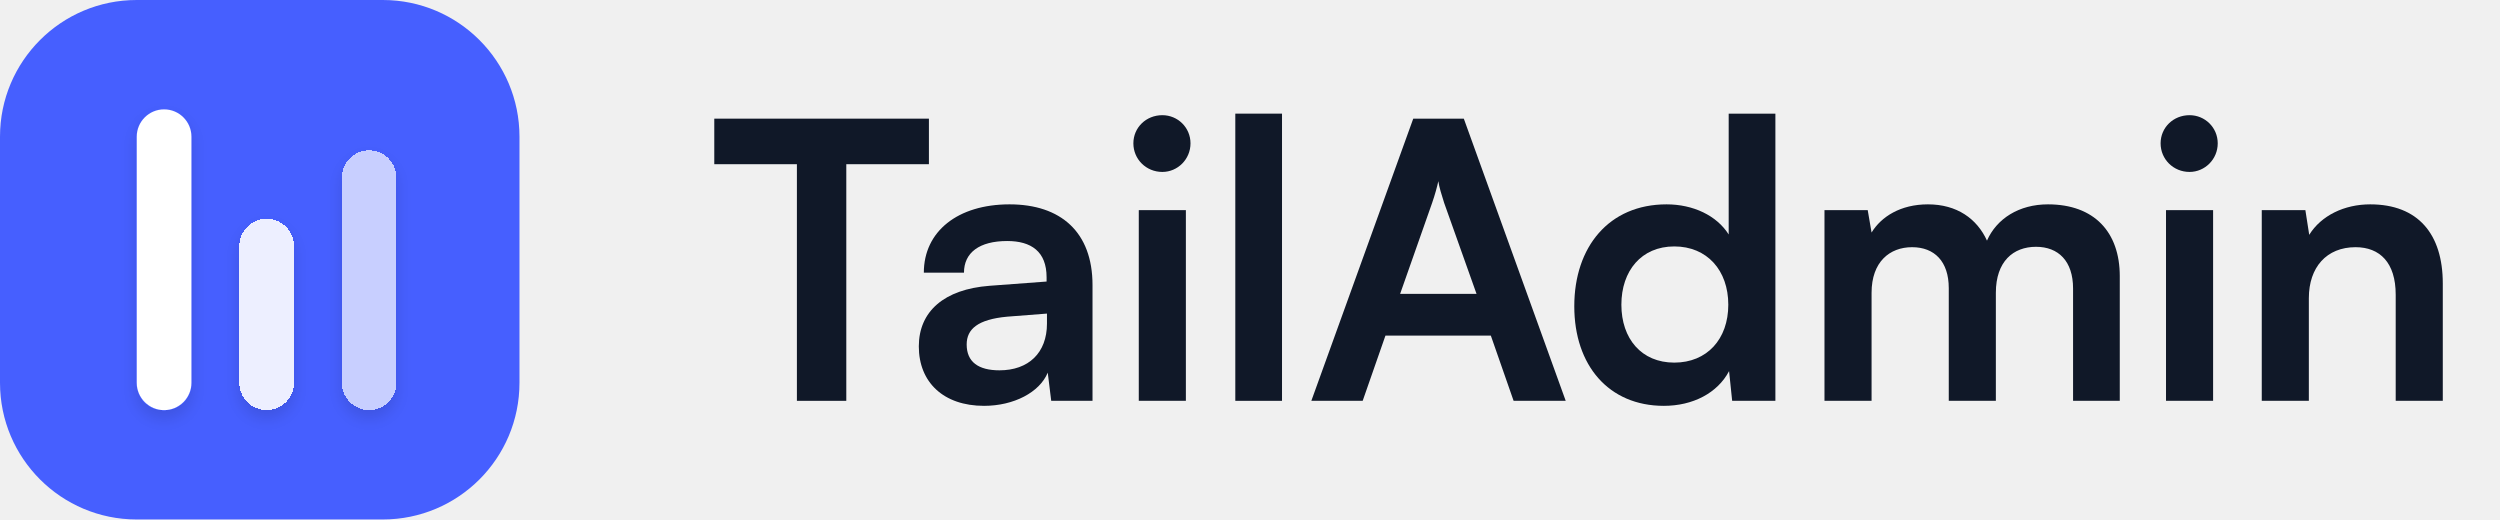
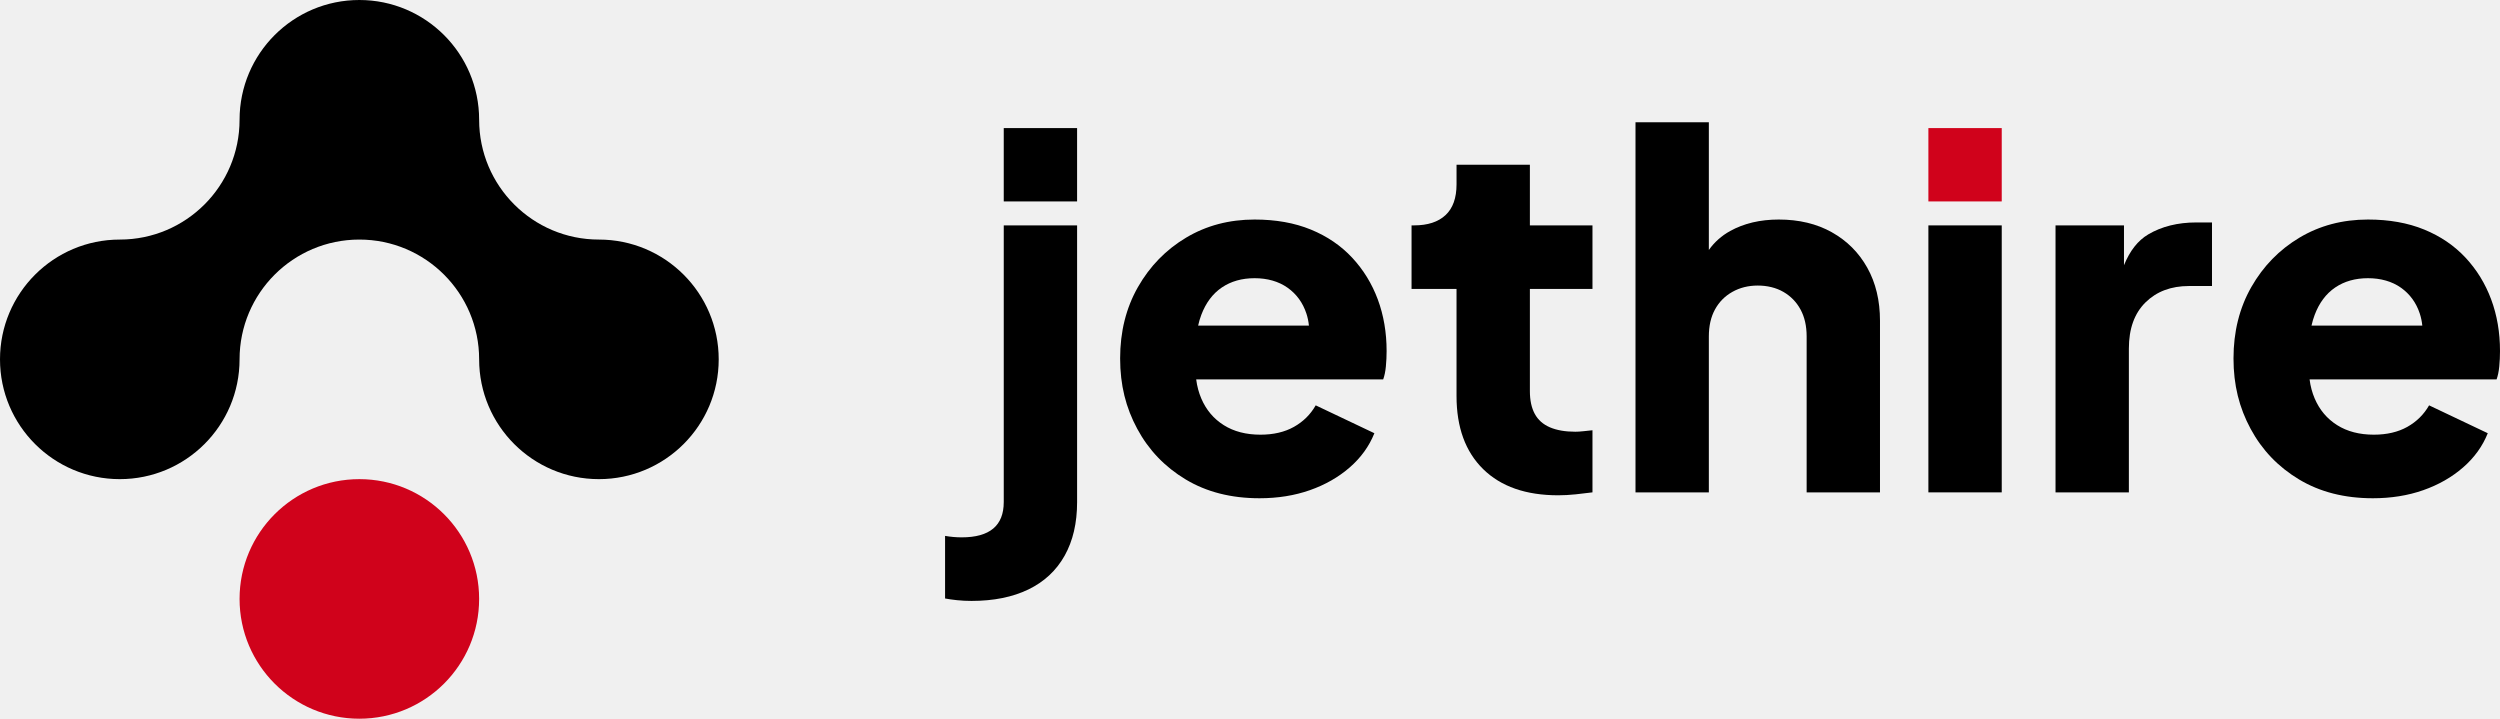
- <svg xmlns="http://www.w3.org/2000/svg" width="154" height="32" viewBox="0 0 154 32" fill="none">
-   <path d="M0 8.421C0 3.77 3.77 0 8.421 0H23.579C28.23 0 32 3.77 32 8.421V23.579C32 28.23 28.23 32 23.579 32H8.421C3.77 32 0 28.23 0 23.579V8.421Z" fill="#465FFF" />
-   <g filter="url(#filter0_d_1624_24907)">
-     <path d="M8.424 8.422C8.424 7.491 9.178 6.737 10.108 6.737V6.737C11.038 6.737 11.792 7.491 11.792 8.422V23.579C11.792 24.51 11.038 25.264 10.108 25.264V25.264C9.178 25.264 8.424 24.51 8.424 23.579V8.422Z" fill="white" />
+ <svg xmlns="http://www.w3.org/2000/svg" version="1.0" width="314.602pt" height="90.442pt" viewBox="0 0 314.602 90.442" preserveAspectRatio="xMidYMid" id="svg10">
+   <defs id="defs10" />
+   <g id="g9" transform="matrix(0.1426537,0,0,0.1426537,-8.064214,-47.77901)">
+     <g id="Layer_1">
+       <g id="g10">
+         <path class="cls-1" d="m 2193.335,622.18 c -0.37,-3.69 -1.09,-7.21 -2.2,-10.57 -3.17,-9.63 -8.7,-17.25 -16.61,-22.86 -7.91,-5.61 -17.62,-8.41 -29.12,-8.41 -11.5,0 -20.85,2.74 -28.9,8.2 -8.05,5.47 -14.09,13.52 -18.12,24.16 -1.13,2.98 -2.06,6.15 -2.8,9.49 h 97.74 z" id="path1" style="fill:none" />
+         <path class="cls-1" d="m 1211.175,622.18 c -0.37,-3.69 -1.09,-7.21 -2.2,-10.57 -3.17,-9.63 -8.7,-17.25 -16.61,-22.86 -7.91,-5.61 -17.62,-8.41 -29.12,-8.41 -11.5,0 -20.85,2.74 -28.9,8.2 -8.05,5.47 -14.09,13.52 -18.12,24.16 -1.13,2.98 -2.06,6.15 -2.8,9.49 h 97.74 z" id="path2" style="fill:none" />
+         <rect x="941.975" y="447.92" width="64.7" height="64.7" id="rect2" />
+         <path d="m 941.975,777.9 c 0,10.35 -3.09,18.12 -9.27,23.29 -6.19,5.18 -15.45,7.76 -27.82,7.76 -4.89,0 -9.77,-0.43 -14.67,-1.29 v 55.21 c 2.88,0.57 6.4,1.08 10.57,1.51 4.17,0.43 8.41,0.65 12.73,0.65 19.55,0 36.3,-3.38 50.25,-10.14 13.94,-6.76 24.59,-16.68 31.92,-29.76 7.33,-13.09 11,-28.83 11,-47.23 v -244.14 h -64.7 v 244.14 z" id="path3" />
+         <path d="m 1249.315,562.23 c -9.92,-10.64 -22.07,-18.91 -36.45,-24.8 -14.38,-5.89 -30.92,-8.84 -49.6,-8.84 -22.43,0 -42.56,5.32 -60.39,15.96 -17.83,10.64 -31.99,25.17 -42.49,43.57 -10.5,18.41 -15.74,39.4 -15.74,62.98 0,23.58 5.03,43.42 15.1,62.11 10.06,18.7 24.3,33.58 42.7,44.64 18.4,11.07 40.12,16.61 65.13,16.61 16.1,0 30.91,-2.37 44.43,-7.12 13.51,-4.74 25.23,-11.43 35.15,-20.06 9.92,-8.63 17.18,-18.69 21.78,-30.19 l -51.76,-24.59 c -4.6,8.05 -11,14.38 -19.2,18.98 -8.2,4.6 -18.05,6.9 -29.55,6.9 -12.66,0 -23.44,-2.8 -32.35,-8.41 -8.92,-5.61 -15.53,-13.44 -19.84,-23.51 -2.22,-5.19 -3.72,-10.8 -4.49,-16.82 h 164.95 c 1.15,-3.16 1.94,-6.97 2.37,-11.43 0.43,-4.46 0.65,-8.98 0.65,-13.59 0,-16.39 -2.59,-31.55 -7.76,-45.51 -5.18,-13.94 -12.72,-26.24 -22.64,-36.88 z m -114.96,26.31 c 8.05,-5.46 17.69,-8.2 28.9,-8.2 11.21,0 21.2,2.8 29.12,8.41 7.91,5.61 13.44,13.23 16.61,22.86 1.1,3.36 1.83,6.88 2.2,10.57 h -97.74 c 0.74,-3.34 1.67,-6.51 2.8,-9.49 4.02,-10.64 10.06,-18.69 18.12,-24.16 z" id="path4" />
+         <path d="m 1406.105,480.27 h -64.7 v 17.25 c 0,12.08 -3.23,21.14 -9.71,27.17 -6.47,6.04 -15.74,9.06 -27.82,9.06 h -2.16 v 56.07 h 39.68 v 94.46 c 0,27.61 7.83,49.11 23.51,64.49 15.67,15.39 37.74,23.08 66.21,23.08 4.89,0 10.06,-0.29 15.53,-0.86 5.46,-0.58 10.35,-1.15 14.67,-1.73 v -54.78 c -2.88,0.29 -5.61,0.58 -8.2,0.86 -2.59,0.29 -4.89,0.43 -6.9,0.43 -8.92,0 -16.39,-1.29 -22.43,-3.88 -6.04,-2.59 -10.5,-6.54 -13.37,-11.86 -2.88,-5.32 -4.31,-12 -4.31,-20.06 v -90.15 h 55.21 v -56.07 h -55.21 v -53.49 z" id="path5" />
+         <path d="m 1672.455,539.8 c -13.37,-7.47 -28.97,-11.21 -46.8,-11.21 -16.39,0 -30.7,3.38 -42.92,10.14 -7.54,4.17 -13.8,9.74 -18.76,16.71 v -112.68 h -64.7 v 326.53 h 64.7 v -137.6 c 0,-9.2 1.79,-17.11 5.39,-23.72 3.59,-6.61 8.69,-11.79 15.31,-15.53 6.61,-3.73 14.09,-5.61 22.43,-5.61 8.34,0 16.18,1.87 22.65,5.61 6.47,3.74 11.5,8.92 15.1,15.53 3.59,6.62 5.39,14.52 5.39,23.72 v 137.6 h 64.7 v -151.4 c 0,-17.83 -3.74,-33.43 -11.21,-46.8 -7.48,-13.37 -17.9,-23.79 -31.27,-31.27 z" id="path6" />
+         <rect class="cls-3" x="1757.645" y="447.92" width="64.7" height="64.7" id="rect6" style="fill:#d0021b" />
+         <rect x="1757.645" y="533.76" width="64.7" height="235.51" id="rect7" />
+         <path d="m 1951.535,541.74 c -9.07,5.36 -16.18,14.42 -21.35,27.17 v -35.15 h -60.39 v 235.51 h 64.7 v -126.82 c 0,-17.54 4.89,-31.12 14.67,-40.76 9.77,-9.63 22.57,-14.45 38.39,-14.45 h 20.27 v -56.08 h -13.8 c -16.39,0 -30.56,3.52 -42.49,10.57 z" id="path7" />
+         <path d="m 2254.115,599.11 c -5.18,-13.94 -12.72,-26.24 -22.64,-36.88 -9.92,-10.64 -22.07,-18.91 -36.45,-24.8 -14.38,-5.89 -30.92,-8.84 -49.61,-8.84 -22.43,0 -42.56,5.32 -60.39,15.96 -17.83,10.64 -31.99,25.17 -42.49,43.57 -10.5,18.41 -15.74,39.4 -15.74,62.98 0,23.58 5.03,43.42 15.1,62.11 10.06,18.7 24.3,33.58 42.71,44.64 18.4,11.07 40.12,16.61 65.13,16.61 16.1,0 30.91,-2.37 44.43,-7.12 13.51,-4.74 25.23,-11.43 35.15,-20.06 9.92,-8.63 17.18,-18.69 21.78,-30.19 l -51.76,-24.59 c -4.6,8.05 -11,14.38 -19.19,18.98 -8.2,4.6 -18.05,6.9 -29.55,6.9 -12.66,0 -23.44,-2.8 -32.35,-8.41 -8.92,-5.61 -15.53,-13.44 -19.84,-23.51 -2.22,-5.19 -3.72,-10.8 -4.49,-16.82 h 164.95 c 1.14,-3.16 1.94,-6.97 2.37,-11.43 0.43,-4.46 0.65,-8.98 0.65,-13.59 0,-16.39 -2.59,-31.55 -7.77,-45.51 z m -137.6,-10.57 c 8.05,-5.46 17.69,-8.2 28.9,-8.2 11.21,0 21.2,2.8 29.12,8.41 7.9,5.61 13.44,13.23 16.61,22.86 1.1,3.36 1.83,6.88 2.2,10.57 h -97.74 c 0.74,-3.34 1.67,-6.51 2.8,-9.49 4.02,-10.64 10.06,-18.69 18.12,-24.16 z" id="path8" />
+       </g>
+       <g id="g11">
+         <path d="m 690.53,651.93 c 0,29.18 -11.83,55.6 -30.95,74.72 -19.12,19.12 -45.54,30.95 -74.72,30.95 -29.18,0 -55.59,-11.83 -74.71,-30.95 -19.12,-19.12 -30.95,-45.54 -30.95,-74.72 0,-58.36 -47.31,-105.67 -105.67,-105.67 -29.18,0 -55.6,11.83 -74.72,30.95 -19.12,19.12 -30.95,45.54 -30.95,74.72 0,29.18 -11.83,55.6 -30.95,74.72 -19.12,19.12 -45.54,30.95 -74.71,30.95 -29.17,0 -55.6,-11.83 -74.72,-30.95 -19.12,-19.12 -30.95,-45.54 -30.95,-74.72 0,-29.18 11.83,-55.6 30.95,-74.72 19.12,-19.12 45.54,-30.95 74.72,-30.95 29.18,0 55.59,-11.83 74.71,-30.95 19.12,-19.12 30.95,-45.54 30.95,-74.71 0,-29.17 11.83,-55.6 30.95,-74.72 19.12,-19.12 45.54,-30.95 74.72,-30.95 58.36,0 105.67,47.31 105.67,105.67 0,29.17 11.83,55.59 30.95,74.71 19.12,19.12 45.54,30.95 74.71,30.95 58.36,0 105.67,47.31 105.67,105.67 z" id="path9" />
+         <rect class="cls-2" x="267.86" y="757.6" width="211.33" height="211.33" rx="105.67" ry="105.67" id="rect9" style="fill:#d0021b" />
+       </g>
+     </g>
  </g>
-   <g filter="url(#filter1_d_1624_24907)">
-     <path d="M14.742 15.157C14.742 14.227 15.496 13.473 16.426 13.473V13.473C17.357 13.473 18.111 14.227 18.111 15.157V23.578C18.111 24.508 17.357 25.262 16.426 25.262V25.262C15.496 25.262 14.742 24.508 14.742 23.578V15.157Z" fill="white" fill-opacity="0.9" shape-rendering="crispEdges" />
-   </g>
-   <g filter="url(#filter2_d_1624_24907)">
-     <path d="M21.055 10.946C21.055 10.016 21.809 9.262 22.739 9.262V9.262C23.669 9.262 24.423 10.016 24.423 10.946V23.578C24.423 24.508 23.669 25.262 22.739 25.262V25.262C21.809 25.262 21.055 24.508 21.055 23.578V10.946Z" fill="white" fill-opacity="0.7" shape-rendering="crispEdges" />
-   </g>
-   <path d="M44 10.115H49.089V24.691H52.132V10.115H57.221V7.309H44V10.115Z" fill="#101828" />
-   <path d="M60.617 25C62.448 25 64.042 24.168 64.541 22.955L64.755 24.691H67.299V17.558C67.299 14.3 65.349 12.588 62.187 12.588C59.001 12.588 56.908 14.252 56.908 16.797H59.381C59.381 15.56 60.332 14.847 62.044 14.847C63.519 14.847 64.47 15.489 64.47 17.082V17.343L60.95 17.605C58.168 17.819 56.599 19.174 56.599 21.338C56.599 23.549 58.121 25 60.617 25ZM61.569 22.812C60.261 22.812 59.547 22.289 59.547 21.219C59.547 20.268 60.237 19.674 62.044 19.507L64.493 19.317V19.935C64.493 21.742 63.352 22.812 61.569 22.812Z" fill="#101828" />
-   <path d="M71.6 10.591C72.551 10.591 73.335 9.806 73.335 8.831C73.335 7.856 72.551 7.095 71.6 7.095C70.601 7.095 69.816 7.856 69.816 8.831C69.816 9.806 70.601 10.591 71.6 10.591ZM70.149 24.691H73.05V12.944H70.149V24.691Z" fill="#101828" />
-   <path d="M78.972 24.691V7H76.095V24.691H78.972Z" fill="#101828" />
-   <path d="M83.941 24.691L85.344 20.672H91.835L93.238 24.691H96.448L90.171 7.309H87.056L80.778 24.691H83.941ZM88.221 12.493C88.387 12.017 88.53 11.494 88.601 11.161C88.649 11.518 88.815 12.041 88.958 12.493L90.955 18.104H86.247L88.221 12.493Z" fill="#101828" />
-   <path d="M102.493 25C104.276 25 105.798 24.215 106.511 22.86L106.701 24.691H109.364V7H106.487V14.443C105.75 13.277 104.3 12.588 102.659 12.588C99.116 12.588 96.976 15.203 96.976 18.865C96.976 22.503 99.092 25 102.493 25ZM103.135 22.337C101.113 22.337 99.877 20.863 99.877 18.77C99.877 16.678 101.113 15.18 103.135 15.18C105.156 15.18 106.463 16.654 106.463 18.77C106.463 20.886 105.156 22.337 103.135 22.337Z" fill="#101828" />
-   <path d="M115.289 24.691V18.033C115.289 16.131 116.406 15.227 117.785 15.227C119.164 15.227 120.044 16.107 120.044 17.748V24.691H122.945V18.033C122.945 16.107 124.015 15.203 125.418 15.203C126.797 15.203 127.701 16.083 127.701 17.771V24.691H130.578V17.011C130.578 14.3 129.008 12.588 126.155 12.588C124.372 12.588 122.993 13.468 122.398 14.823C121.78 13.468 120.543 12.588 118.76 12.588C117.072 12.588 115.883 13.349 115.289 14.324L115.051 12.944H112.388V24.691H115.289Z" fill="#101828" />
-   <path d="M134.876 10.591C135.827 10.591 136.612 9.806 136.612 8.831C136.612 7.856 135.827 7.095 134.876 7.095C133.877 7.095 133.093 7.856 133.093 8.831C133.093 9.806 133.877 10.591 134.876 10.591ZM133.426 24.691H136.327V12.944H133.426V24.691Z" fill="#101828" />
-   <path d="M142.225 24.691V18.366C142.225 16.464 143.318 15.227 145.102 15.227C146.6 15.227 147.575 16.178 147.575 18.152V24.691H150.476V17.462C150.476 14.419 148.954 12.588 146.005 12.588C144.412 12.588 142.985 13.277 142.248 14.466L142.011 12.944H139.324V24.691H142.225Z" fill="#101828" />
-   <defs>
-     <filter id="filter0_d_1624_24907" x="7.424" y="6.237" width="5.368" height="20.526" filterUnits="userSpaceOnUse" color-interpolation-filters="sRGB">
-       <feFlood flood-opacity="0" result="BackgroundImageFix" />
-       <feColorMatrix in="SourceAlpha" type="matrix" values="0 0 0 0 0 0 0 0 0 0 0 0 0 0 0 0 0 0 127 0" result="hardAlpha" />
-       <feOffset dy="0.5" />
-       <feGaussianBlur stdDeviation="0.5" />
-       <feComposite in2="hardAlpha" operator="out" />
-       <feColorMatrix type="matrix" values="0 0 0 0 0 0 0 0 0 0 0 0 0 0 0 0 0 0 0.12 0" />
-       <feBlend mode="normal" in2="BackgroundImageFix" result="effect1_dropShadow_1624_24907" />
-       <feBlend mode="normal" in="SourceGraphic" in2="effect1_dropShadow_1624_24907" result="shape" />
-     </filter>
-     <filter id="filter1_d_1624_24907" x="13.742" y="12.973" width="5.368" height="13.79" filterUnits="userSpaceOnUse" color-interpolation-filters="sRGB">
-       <feFlood flood-opacity="0" result="BackgroundImageFix" />
-       <feColorMatrix in="SourceAlpha" type="matrix" values="0 0 0 0 0 0 0 0 0 0 0 0 0 0 0 0 0 0 127 0" result="hardAlpha" />
-       <feOffset dy="0.5" />
-       <feGaussianBlur stdDeviation="0.5" />
-       <feComposite in2="hardAlpha" operator="out" />
-       <feColorMatrix type="matrix" values="0 0 0 0 0 0 0 0 0 0 0 0 0 0 0 0 0 0 0.12 0" />
-       <feBlend mode="normal" in2="BackgroundImageFix" result="effect1_dropShadow_1624_24907" />
-       <feBlend mode="normal" in="SourceGraphic" in2="effect1_dropShadow_1624_24907" result="shape" />
-     </filter>
-     <filter id="filter2_d_1624_24907" x="20.055" y="8.762" width="5.368" height="18" filterUnits="userSpaceOnUse" color-interpolation-filters="sRGB">
-       <feFlood flood-opacity="0" result="BackgroundImageFix" />
-       <feColorMatrix in="SourceAlpha" type="matrix" values="0 0 0 0 0 0 0 0 0 0 0 0 0 0 0 0 0 0 127 0" result="hardAlpha" />
-       <feOffset dy="0.5" />
-       <feGaussianBlur stdDeviation="0.5" />
-       <feComposite in2="hardAlpha" operator="out" />
-       <feColorMatrix type="matrix" values="0 0 0 0 0 0 0 0 0 0 0 0 0 0 0 0 0 0 0.12 0" />
-       <feBlend mode="normal" in2="BackgroundImageFix" result="effect1_dropShadow_1624_24907" />
-       <feBlend mode="normal" in="SourceGraphic" in2="effect1_dropShadow_1624_24907" result="shape" />
-     </filter>
-   </defs>
</svg>
